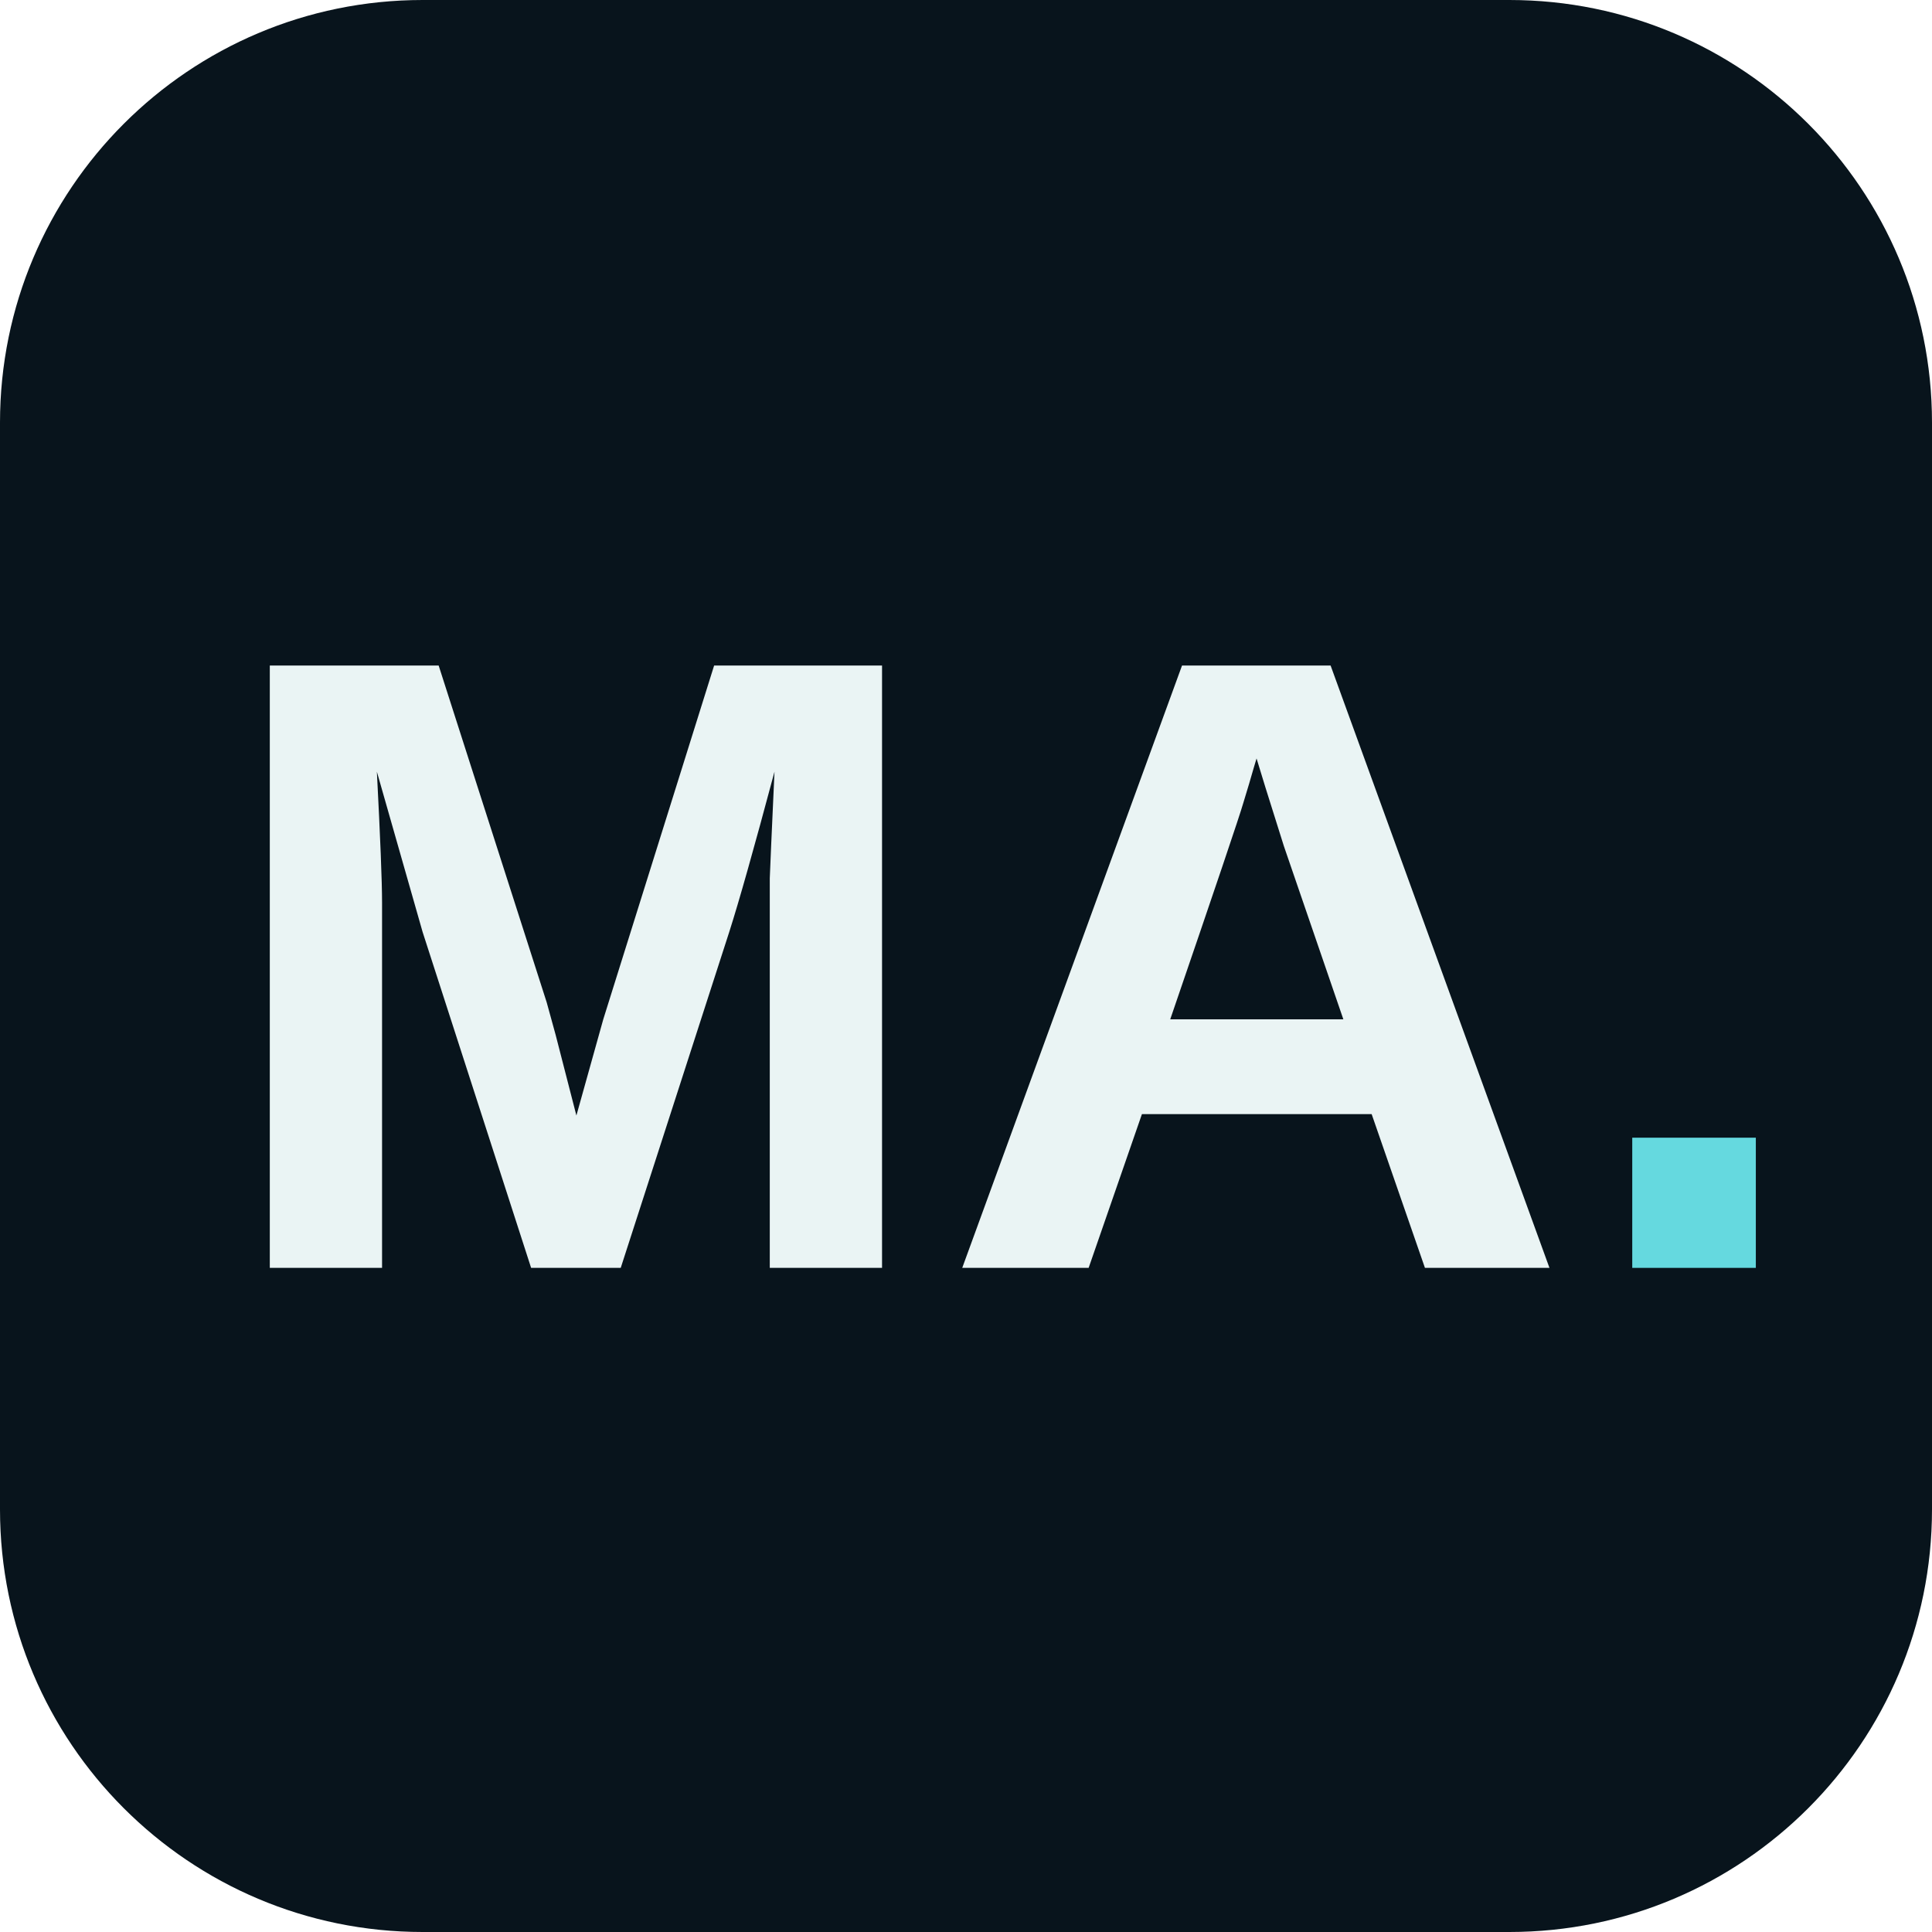
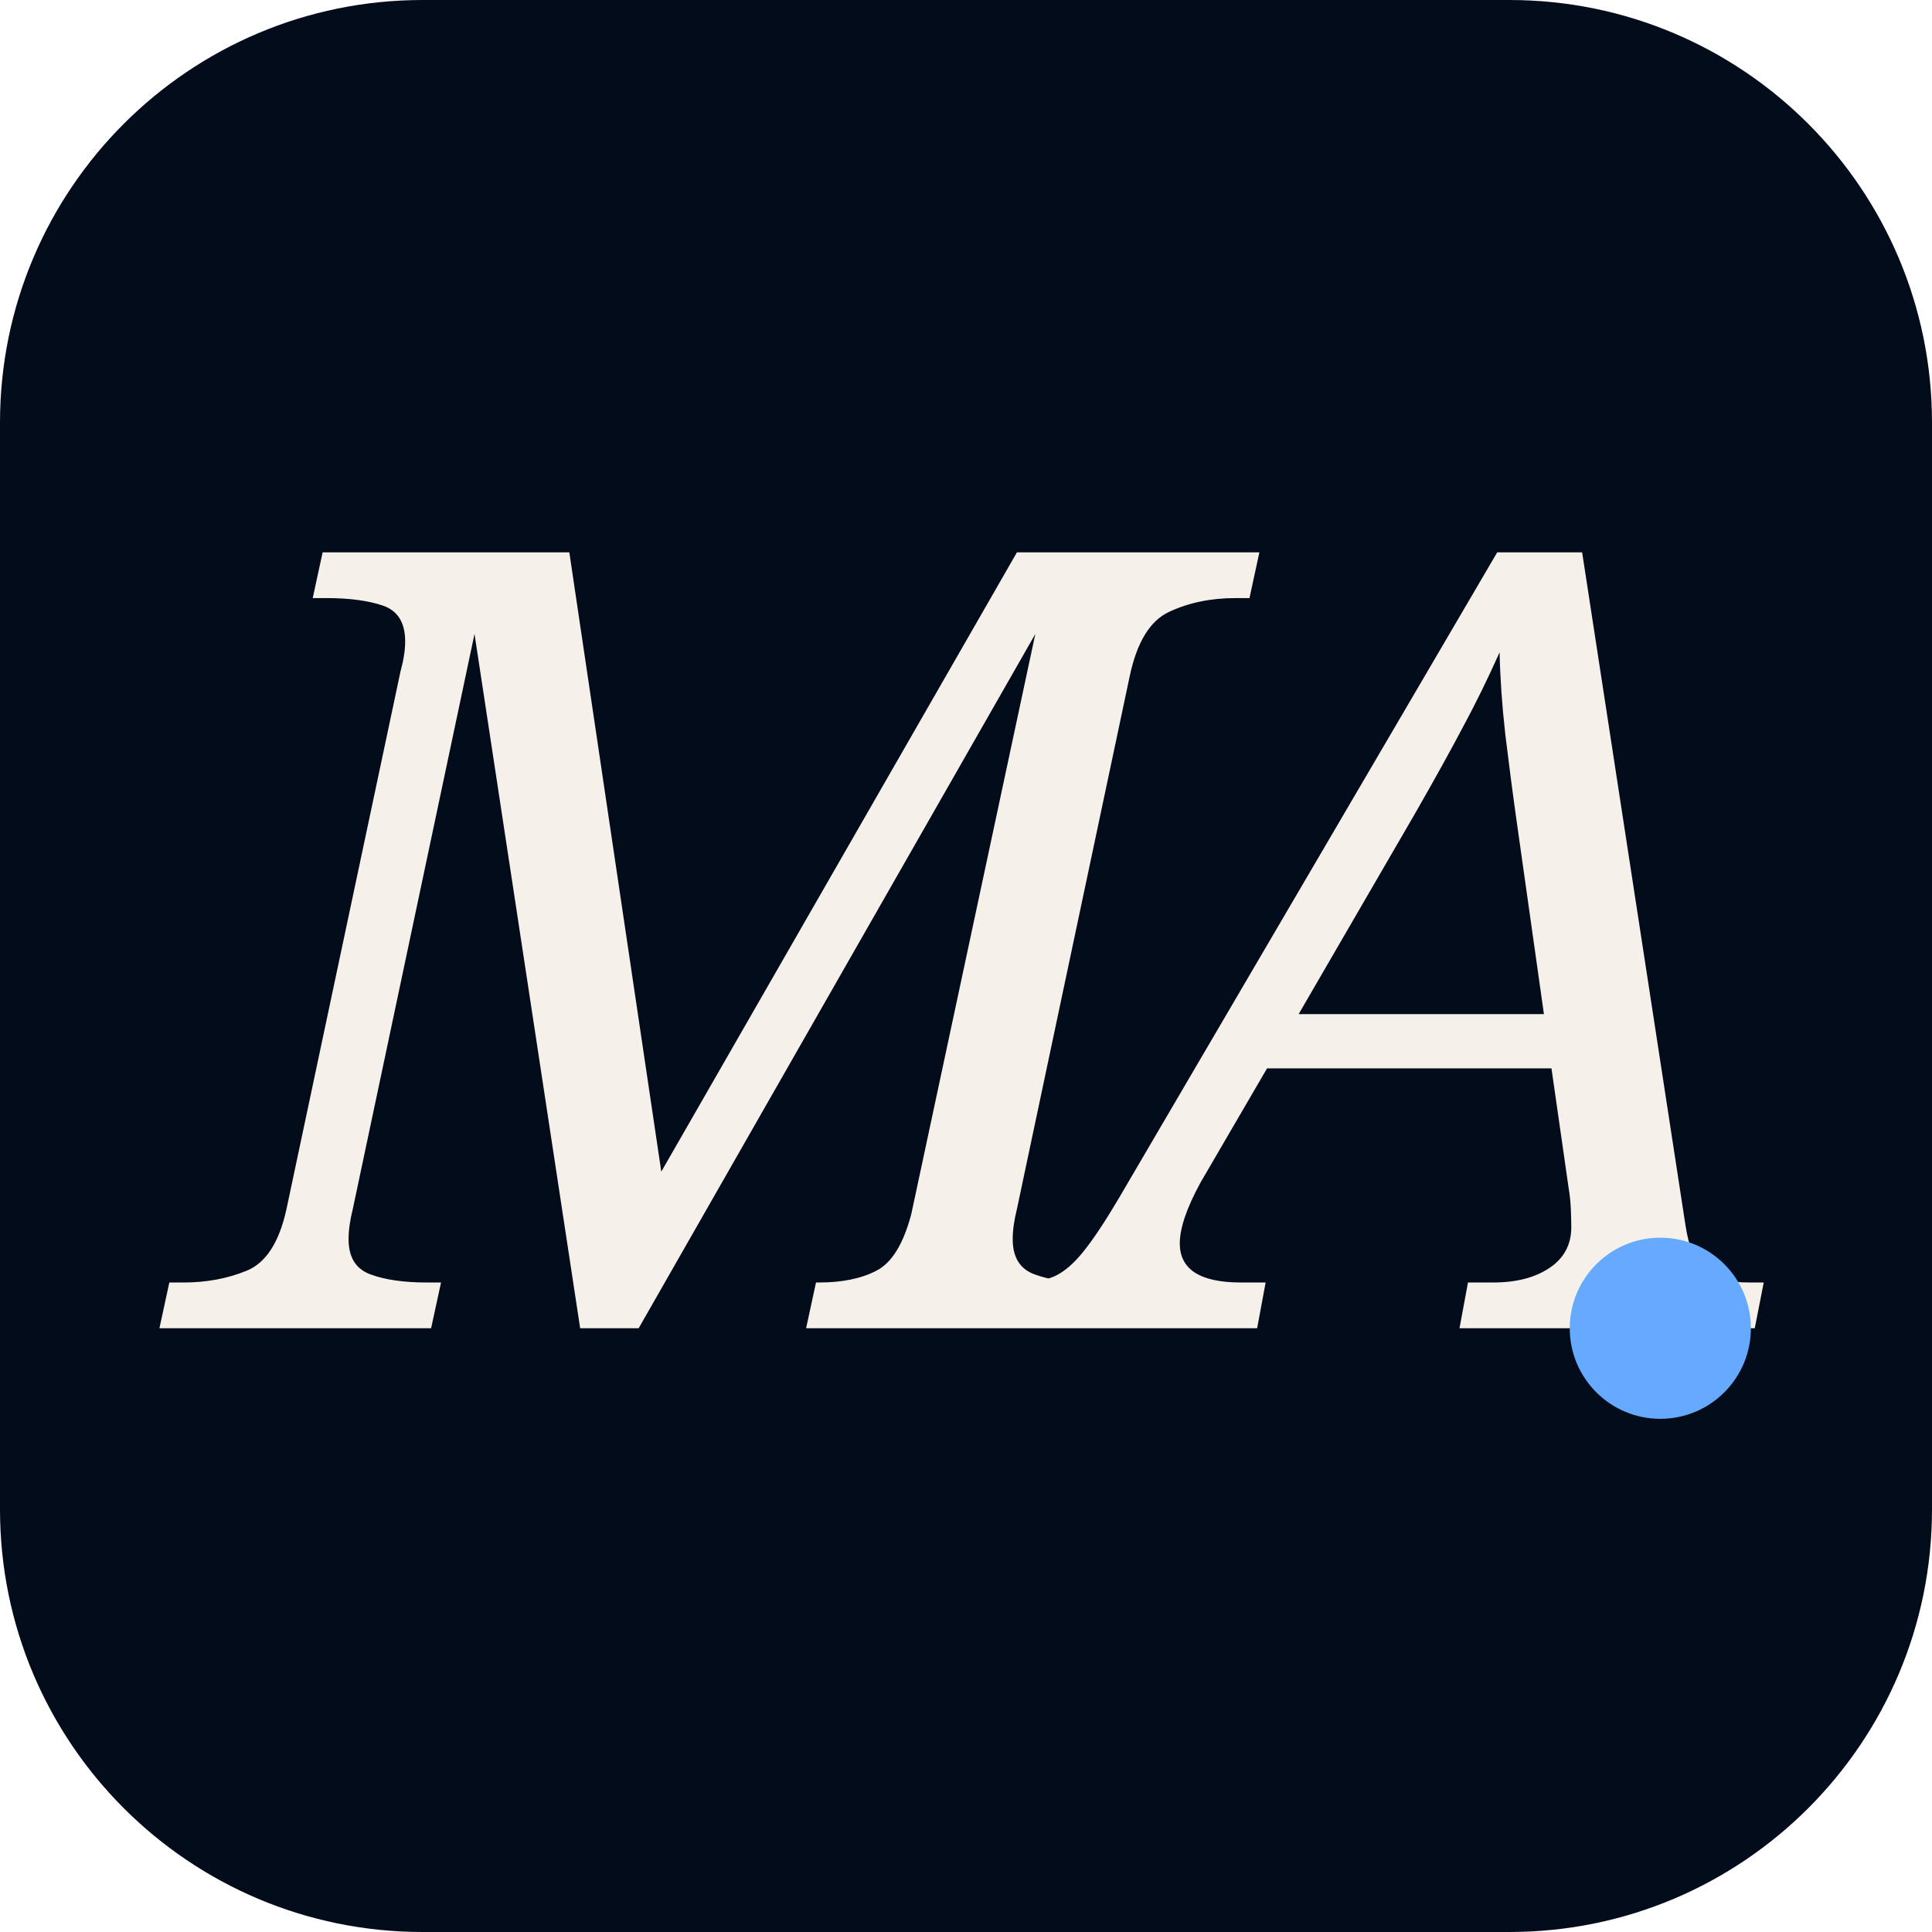
<svg xmlns="http://www.w3.org/2000/svg" viewBox="0 0 64 64">
-   <rect width="64" height="64" rx="14" fill="#08141c" />
-   <text x="7" y="42" font-family="Arial,sans-serif" font-size="29" font-weight="700" fill="#eaf4f4">MA<tspan fill="#65d9df">.</tspan>
-   </text>
+   <rect width="64" height="64" rx="14" fill="#030c1b" />
+   <text x="6" y="44" font-family="Georgia,serif" font-size="36" font-style="italic" fill="#f5f1ea" letter-spacing="-5">MA</text>
+   <circle cx="55" cy="44" r="3" fill="#65aaff" />
</svg>
